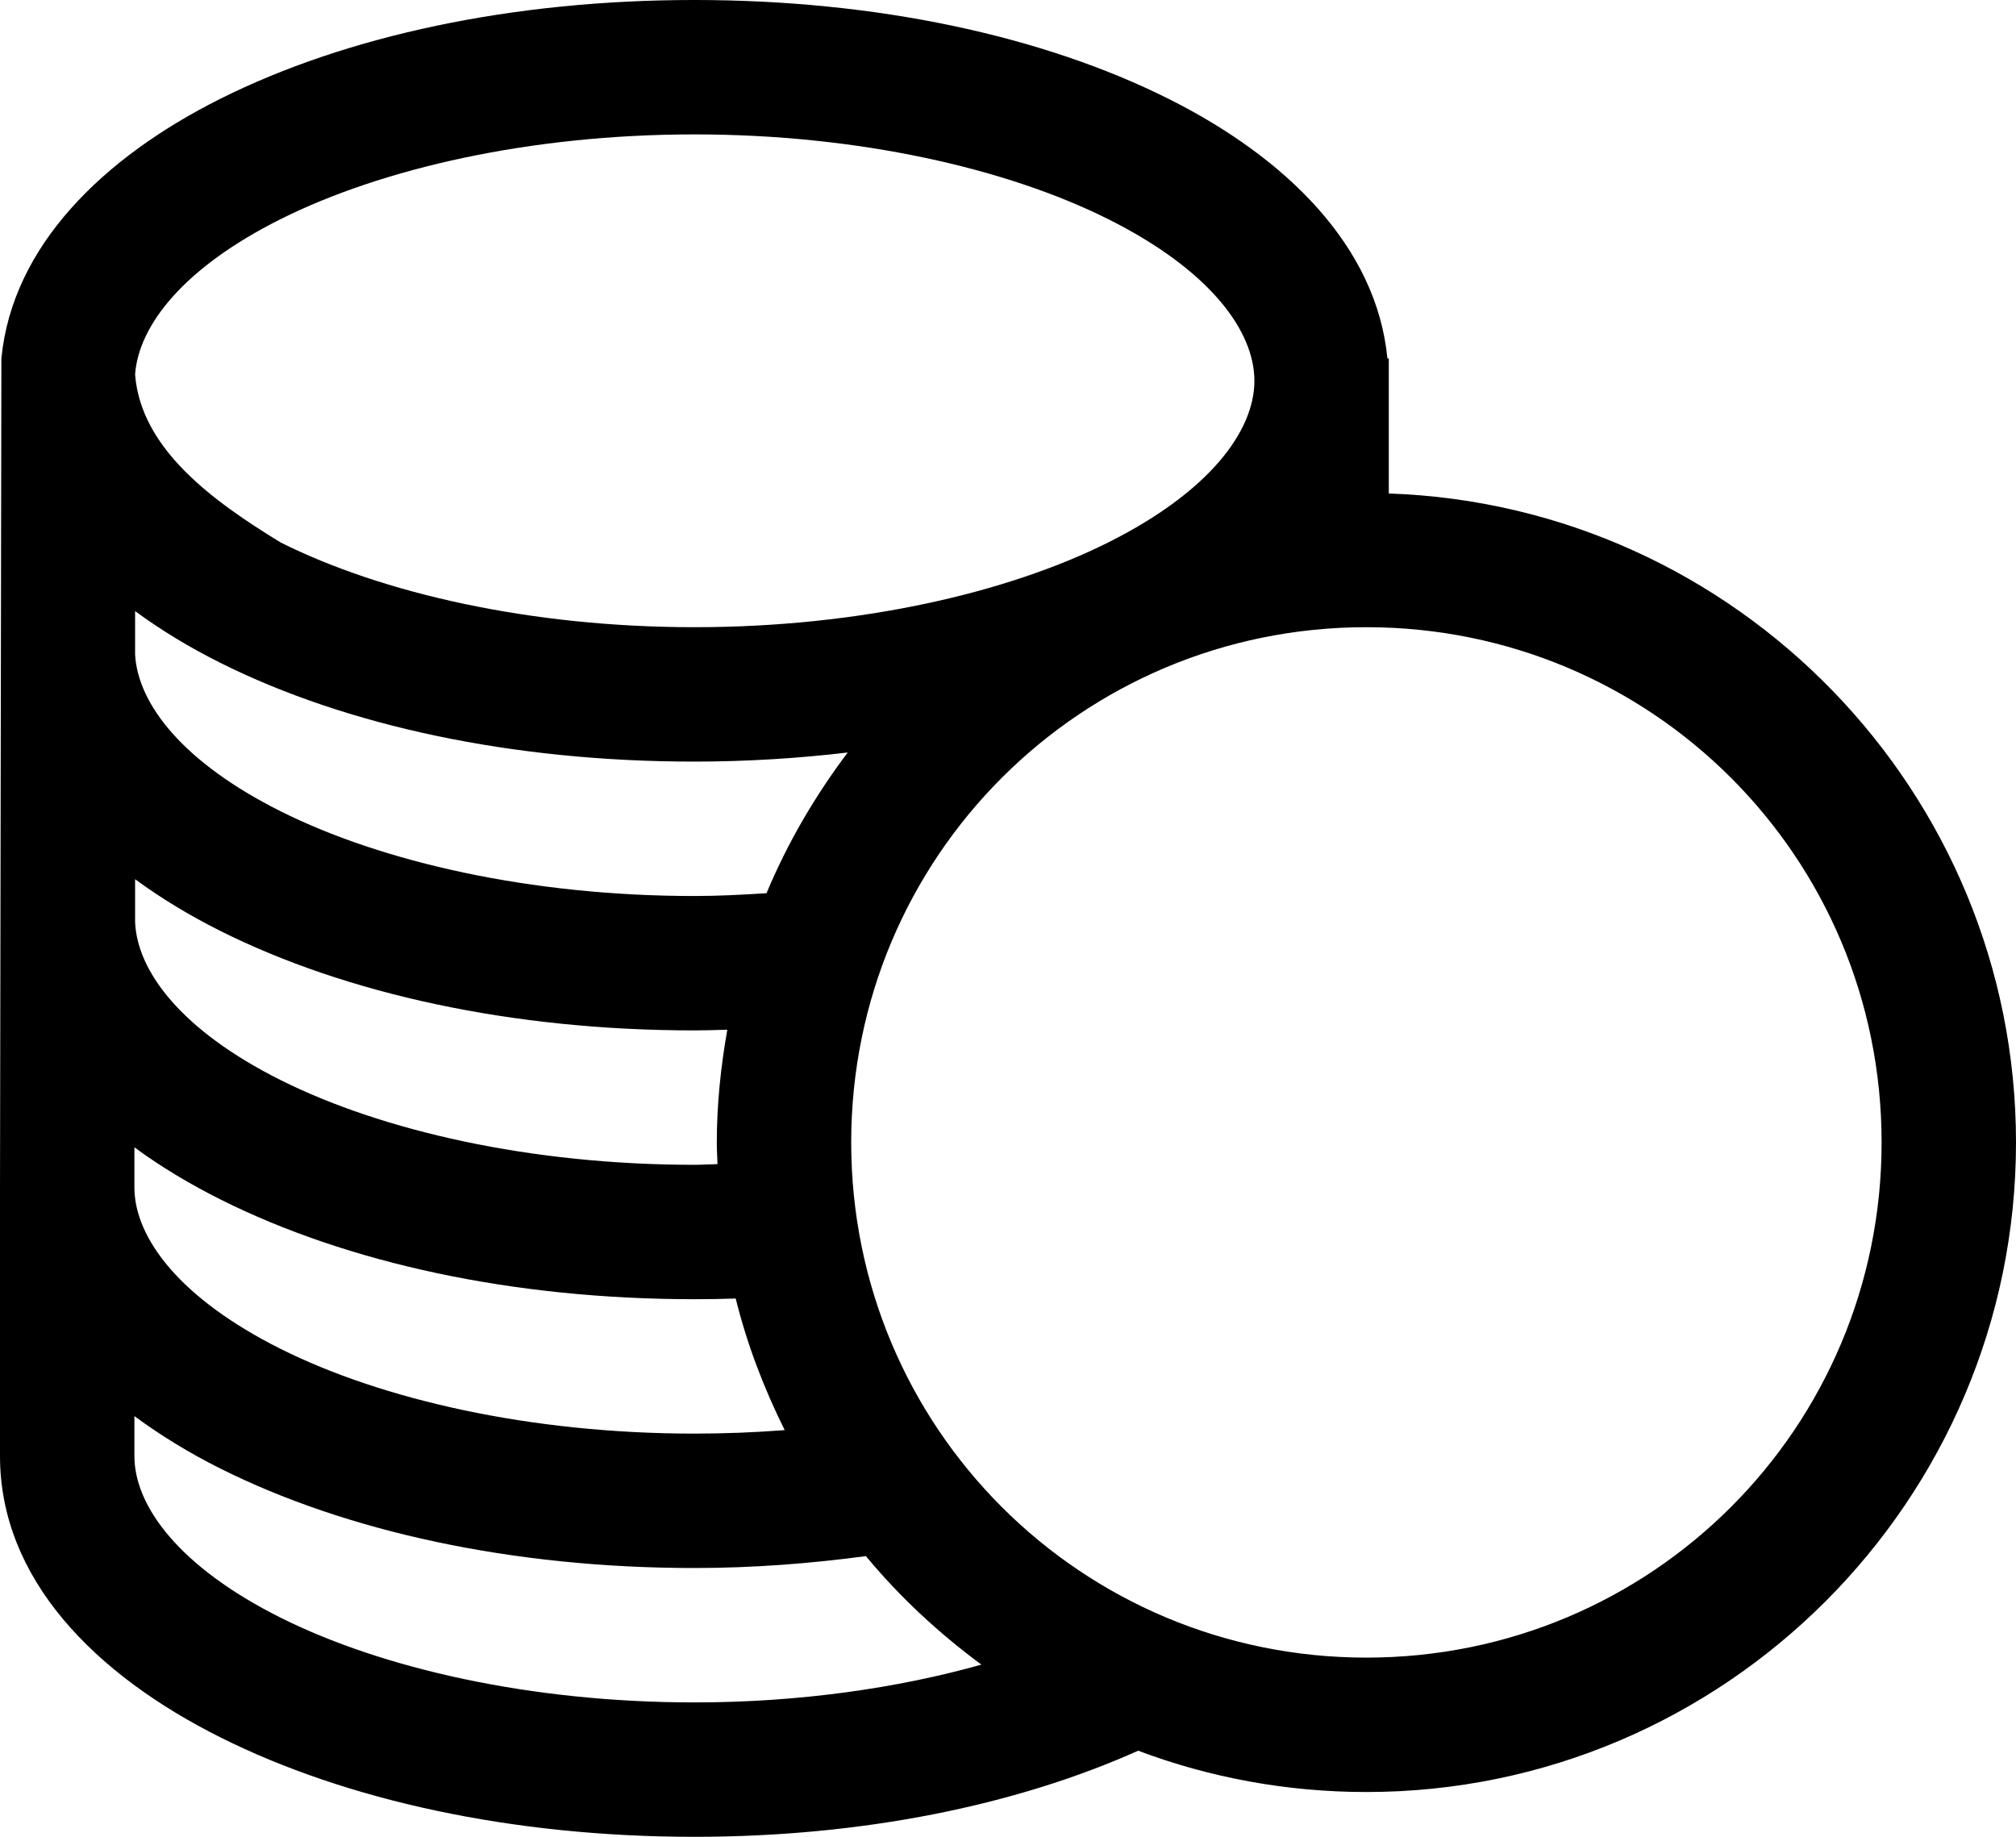
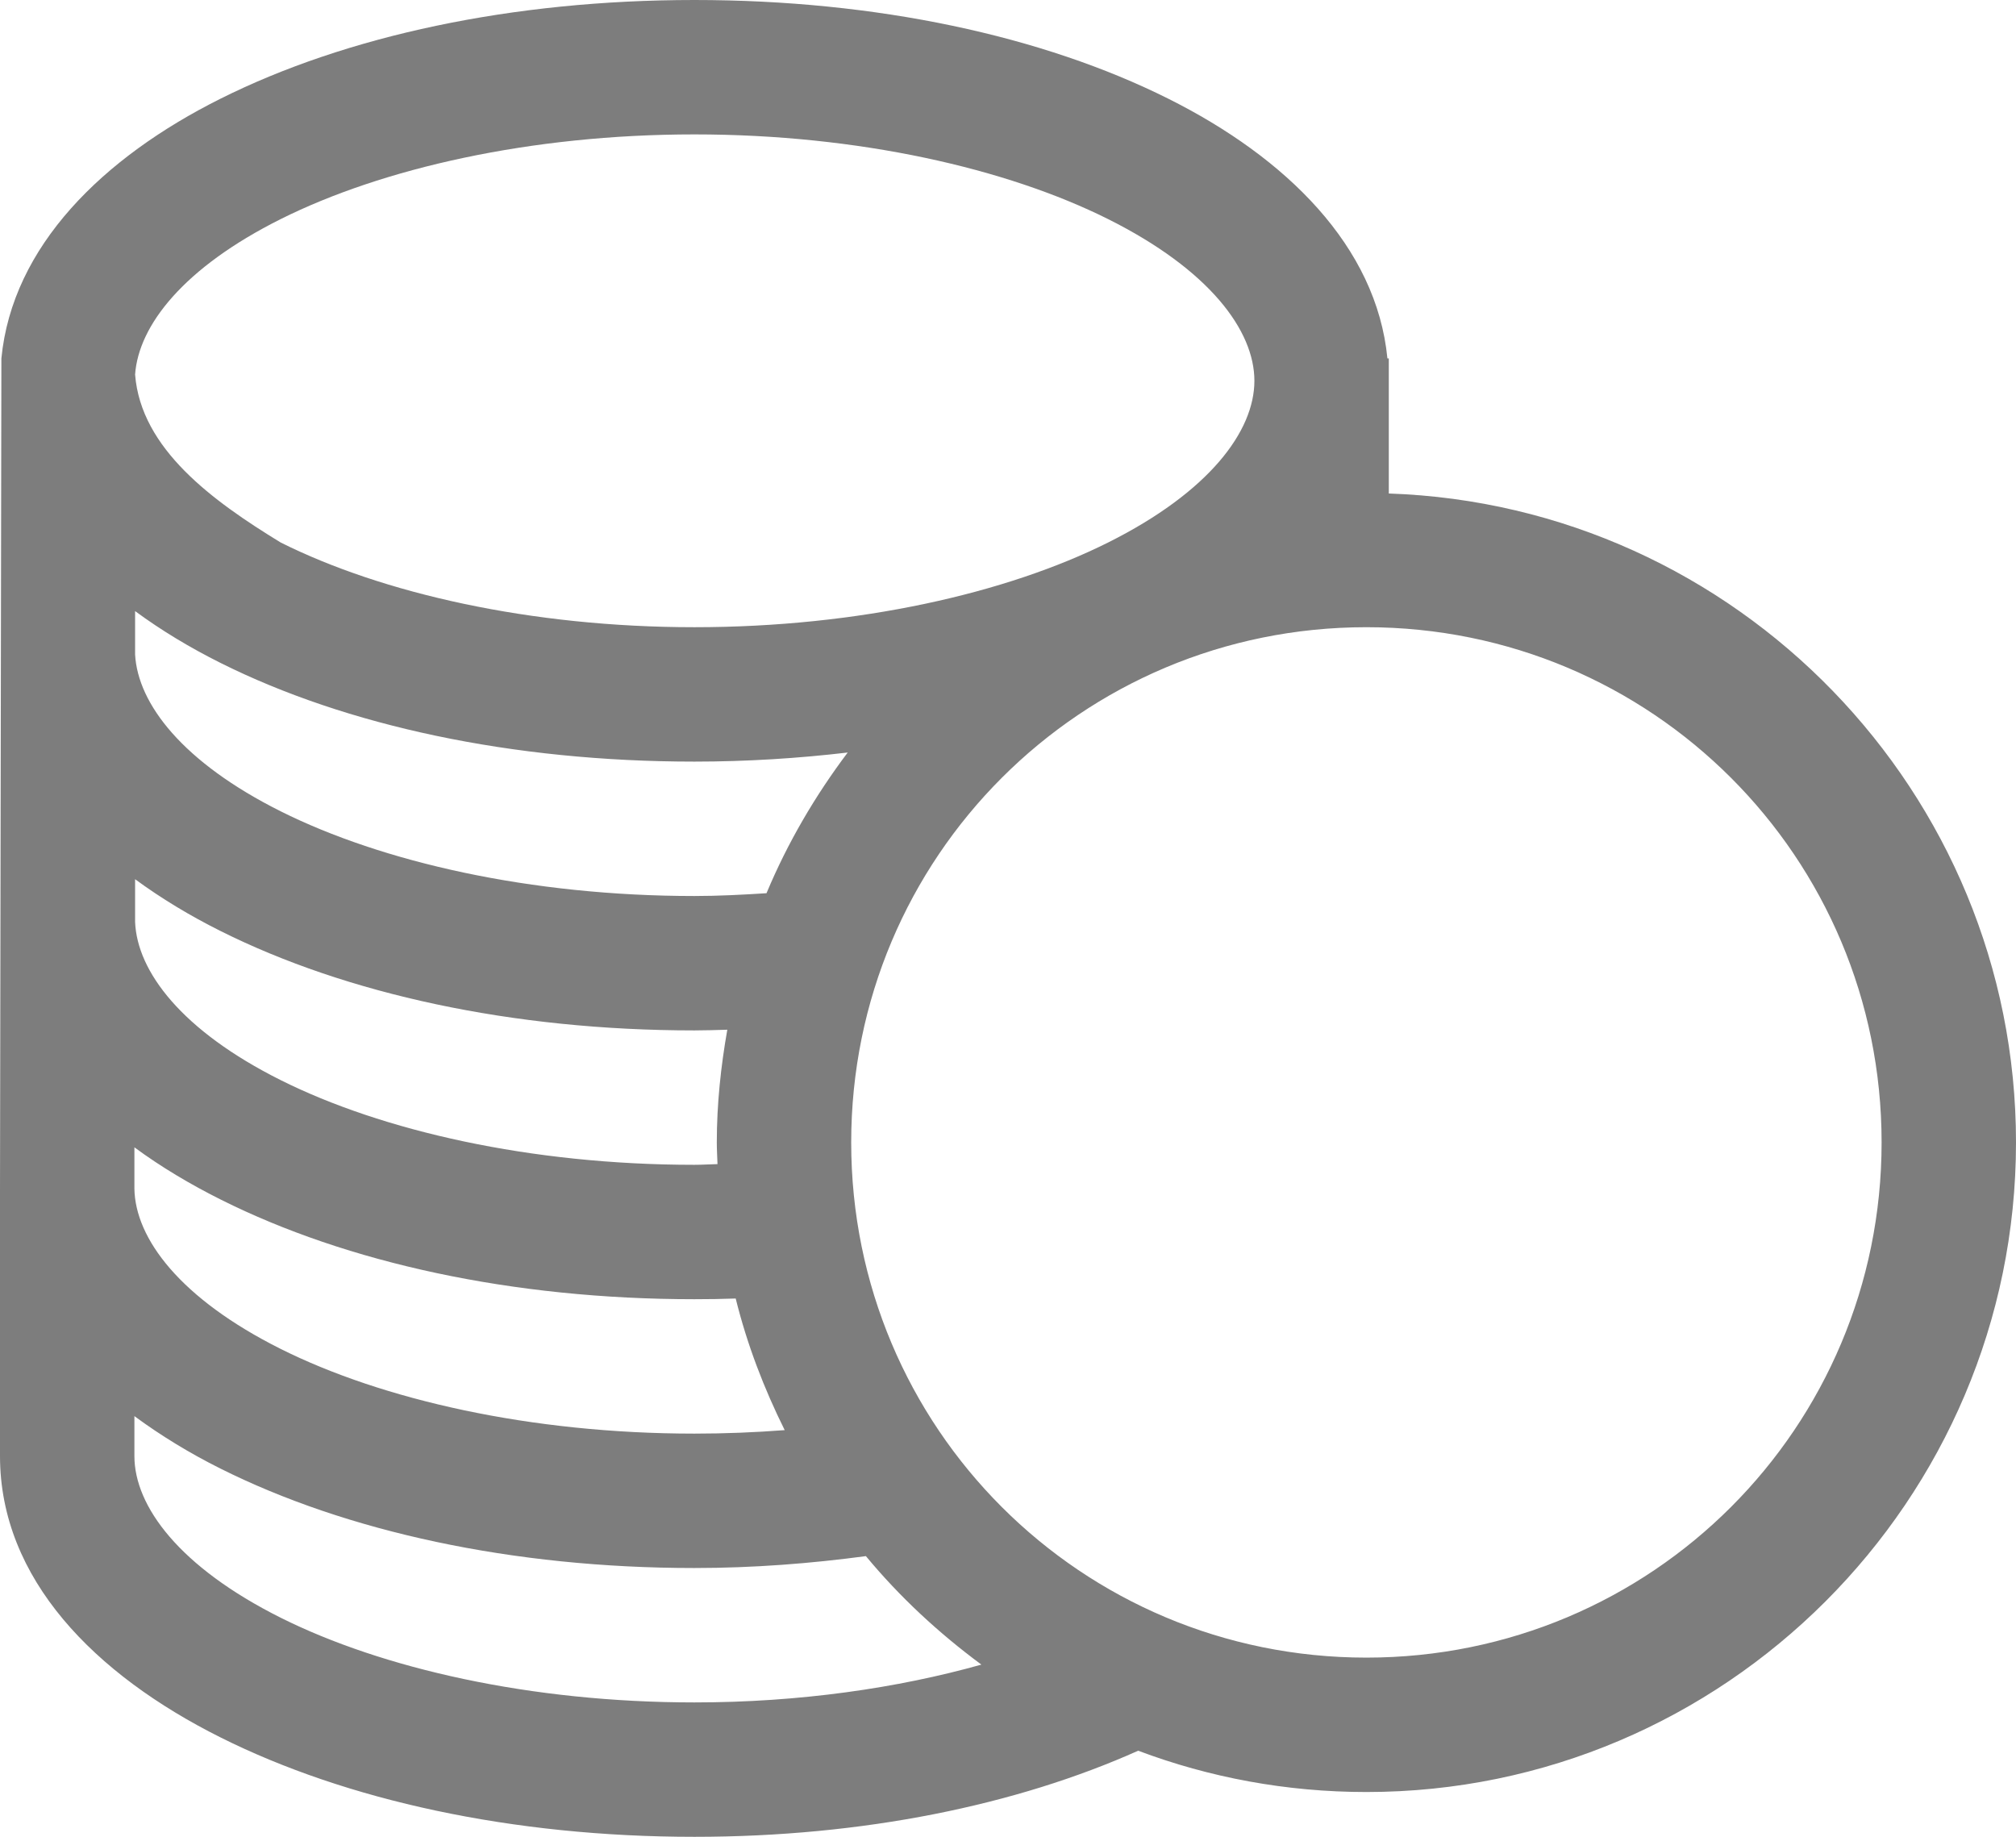
<svg xmlns="http://www.w3.org/2000/svg" width="90px" height="82px" viewBox="0 0 90 82" version="1.1">
  <defs />
  <g id="Page-1" stroke="none" stroke-width="1" fill="none" fill-rule="evenodd">
-     <g id="Tokens" transform="translate(0, -1)" fill="#000000" fill-rule="nonzero">
-       <g id="Group" transform="translate(0, 0.63777)">
-         <path d="M31,0.362 C22.863,0.362 15.457,1.962 9.844,4.768 C4.582,7.4 0.548,11.358 0.062,16.362 L0,53.487 L0,65.362 C0,70.849 4.232,75.118 9.844,77.925 C15.455,80.731 22.865,82.362 31,82.362 C38.526,82.362 45.379,80.949 50.812,78.518 C53.982,79.712 57.42,80.362 61,80.362 C76.981,80.362 90,67.343 90,51.362 C90,35.715 77.523,22.92 62,22.393 L62,19.362 L62,17.362 L62,16.362 L61.938,16.362 C61.452,11.358 57.418,7.4 52.156,4.768 C46.543,1.962 39.137,0.362 31,0.362 Z M31,6.362 C38.327,6.362 44.948,7.883 49.469,10.143 C53.99,12.404 56,15.118 56,17.362 C56,19.607 53.99,22.32 49.469,24.581 C44.948,26.842 38.327,28.362 31,28.362 C23.673,28.362 17.052,26.842 12.531,24.581 C9.487,22.721 6.29,20.401 6.031,17.081 C6.187,14.892 8.192,12.313 12.531,10.143 C17.052,7.883 23.673,6.362 31,6.362 Z M6.031,27.643 C7.194,28.5 8.476,29.272 9.844,29.956 C15.457,32.762 22.863,34.362 31,34.362 C33.351,34.362 35.64,34.215 37.844,33.956 C36.394,35.881 35.159,37.984 34.219,40.237 C33.167,40.304 32.089,40.362 31,40.362 C23.673,40.362 17.052,38.842 12.531,36.581 C8.152,34.391 6.154,31.783 6.031,29.581 L6.031,27.643 Z M61,28.362 C73.738,28.362 84,38.624 84,51.362 C84,64.1 73.738,74.362 61,74.362 C48.262,74.362 38,64.1 38,51.362 C38,38.624 48.262,28.362 61,28.362 Z M6.031,39.612 C7.194,40.466 8.476,41.241 9.844,41.925 C15.457,44.731 22.863,46.362 31,46.362 C31.498,46.362 31.98,46.345 32.469,46.331 C32.181,47.966 32,49.646 32,51.362 C32,51.685 32.021,52.011 32.031,52.331 C31.686,52.338 31.349,52.362 31,52.362 C23.673,52.362 17.052,50.841 12.531,48.581 C8.112,46.371 6.12,43.733 6.031,41.518 L6.031,39.612 Z M6,51.581 C7.18,52.451 8.485,53.23 9.875,53.925 C15.488,56.731 22.863,58.362 31,58.362 C31.622,58.362 32.234,58.353 32.844,58.331 C33.353,60.389 34.107,62.346 35.031,64.206 C33.722,64.307 32.37,64.362 31,64.362 C23.673,64.362 17.052,62.841 12.531,60.581 C8.05,58.34 6.035,55.658 6,53.425 C6,53.405 6,53.382 6,53.362 L6,51.581 Z M6,63.581 C7.172,64.445 8.462,65.234 9.844,65.925 C15.457,68.731 22.863,70.362 31,70.362 C33.643,70.362 36.204,70.159 38.656,69.831 C40.167,71.655 41.906,73.266 43.812,74.675 C40.077,75.724 35.685,76.362 31,76.362 C23.676,76.362 17.051,74.841 12.531,72.581 C8.012,70.32 6,67.607 6,65.362 L6,63.581 Z" id="Shape" />
-       </g>
+     <g id="Tokens" fill="#7D7D7D" fill-rule="nonzero">
+       <path d="M31,0 C22.863,0 15.457,1.6 9.844,4.406 C4.582,7.037 0.548,10.996 0.062,16 L0,53.125 L0,65 C0,70.487 4.232,74.756 9.844,77.562 C15.455,80.369 22.865,82 31,82 C38.526,82 45.379,80.587 50.812,78.156 C53.982,79.35 57.42,80 61,80 C76.981,80 90,66.981 90,51 C90,35.352 77.523,22.558 62,22.031 L62,19 L62,17 L62,16 L61.938,16 C61.452,10.996 57.418,7.037 52.156,4.406 C46.543,1.6 39.137,0 31,0 Z M31,6 C38.327,6 44.948,7.521 49.469,9.781 C53.99,12.042 56,14.755 56,17 C56,19.245 53.99,21.958 49.469,24.219 C44.948,26.479 38.327,28 31,28 C23.673,28 17.052,26.479 12.531,24.219 C9.487,22.359 6.29,20.038 6.031,16.719 C6.187,14.53 8.192,11.951 12.531,9.781 C17.052,7.521 23.673,6 31,6 Z M6.031,27.281 C7.194,28.138 8.476,28.91 9.844,29.594 C15.457,32.4 22.863,34 31,34 C33.351,34 35.64,33.853 37.844,33.594 C36.394,35.519 35.159,37.622 34.219,39.875 C33.167,39.942 32.089,40 31,40 C23.673,40 17.052,38.479 12.531,36.219 C8.152,34.029 6.154,31.421 6.031,29.219 L6.031,27.281 Z M61,28 C73.738,28 84,38.262 84,51 C84,63.738 73.738,74 61,74 C48.262,74 38,63.738 38,51 C38,38.262 48.262,28 61,28 Z M6.031,39.25 C7.194,40.104 8.476,40.879 9.844,41.562 C15.457,44.369 22.863,46 31,46 C31.498,46 31.98,45.983 32.469,45.969 C32.181,47.604 32,49.284 32,51 C32,51.323 32.021,51.649 32.031,51.969 C31.686,51.976 31.349,52 31,52 C23.673,52 17.052,50.479 12.531,48.219 C8.112,46.009 6.12,43.371 6.031,41.156 L6.031,39.25 Z M6,51.219 C7.18,52.089 8.485,52.868 9.875,53.562 C15.488,56.369 22.863,58 31,58 C31.622,58 32.234,57.991 32.844,57.969 C33.353,60.027 34.107,61.984 35.031,63.844 C33.722,63.945 32.37,64 31,64 C23.673,64 17.052,62.479 12.531,60.219 C8.05,57.978 6.035,55.296 6,53.062 C6,53.043 6,53.02 6,53 L6,51.219 Z M6,63.219 C7.172,64.083 8.462,64.872 9.844,65.562 C15.457,68.369 22.863,70 31,70 C33.643,70 36.204,69.797 38.656,69.469 C40.167,71.293 41.906,72.903 43.812,74.312 C40.077,75.361 35.685,76 31,76 C23.676,76 17.051,74.479 12.531,72.219 C8.012,69.958 6,67.245 6,65 L6,63.219 Z" id="Shape" />
    </g>
  </g>
</svg>
